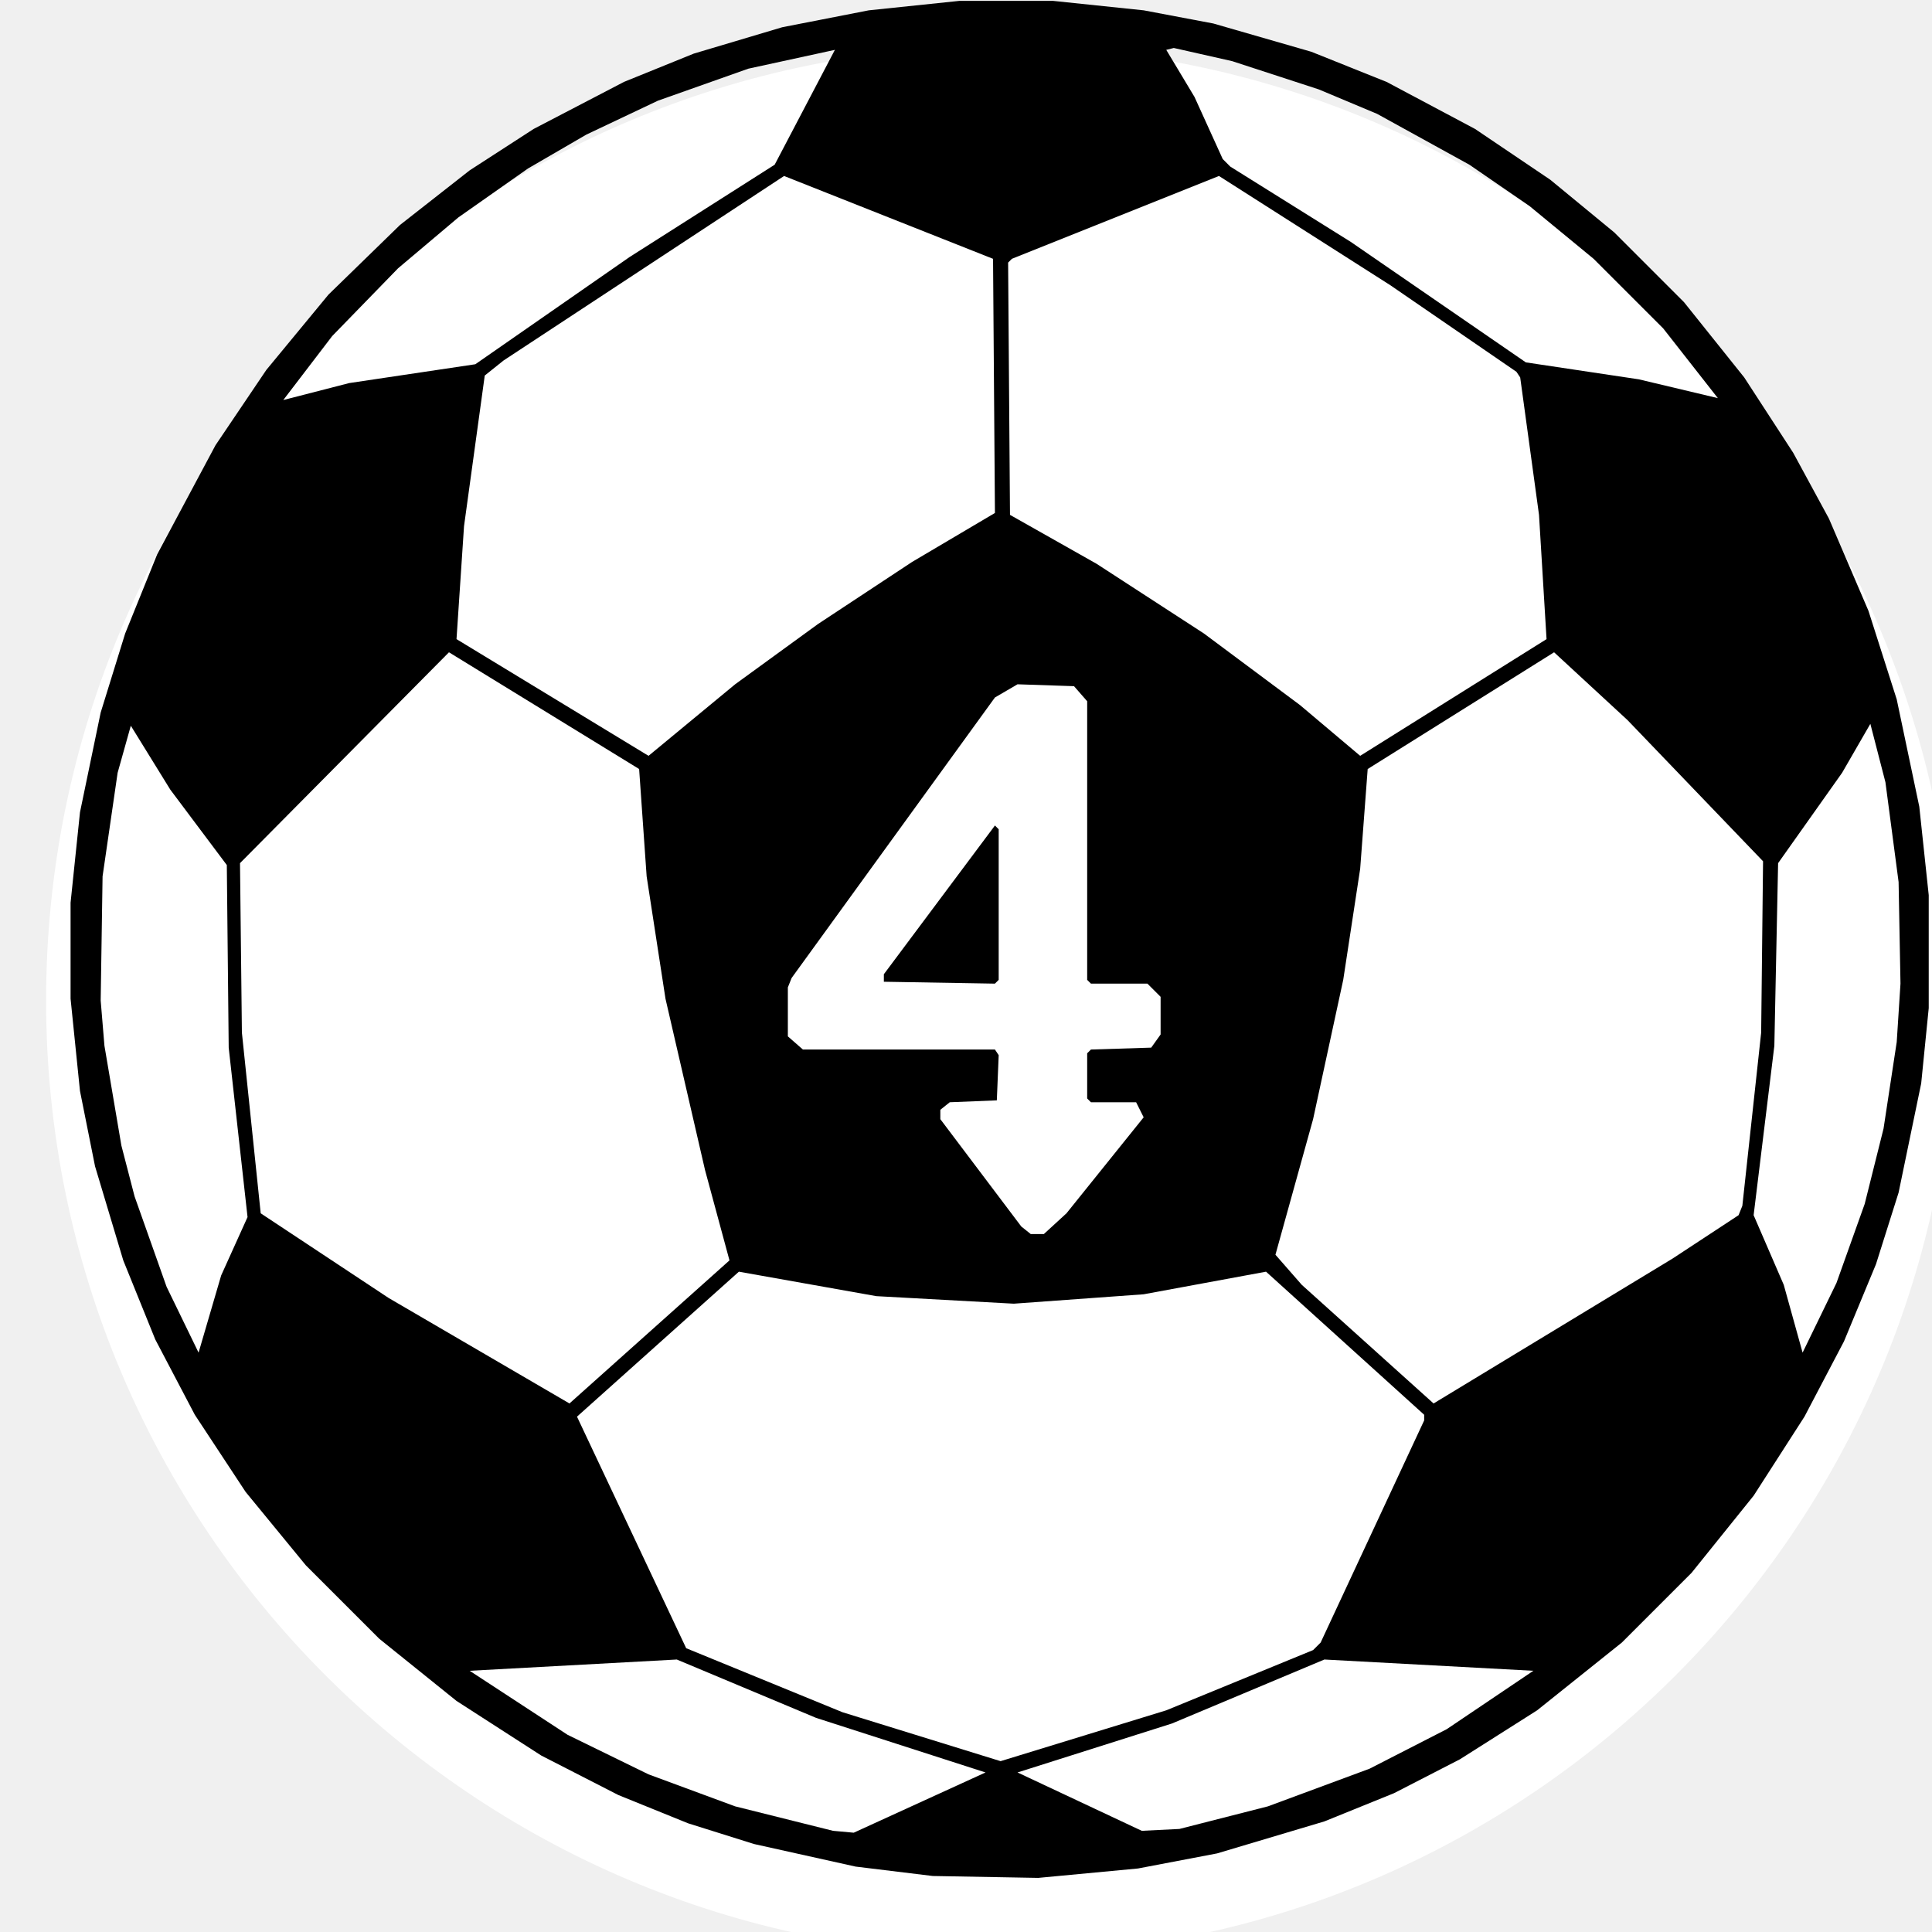
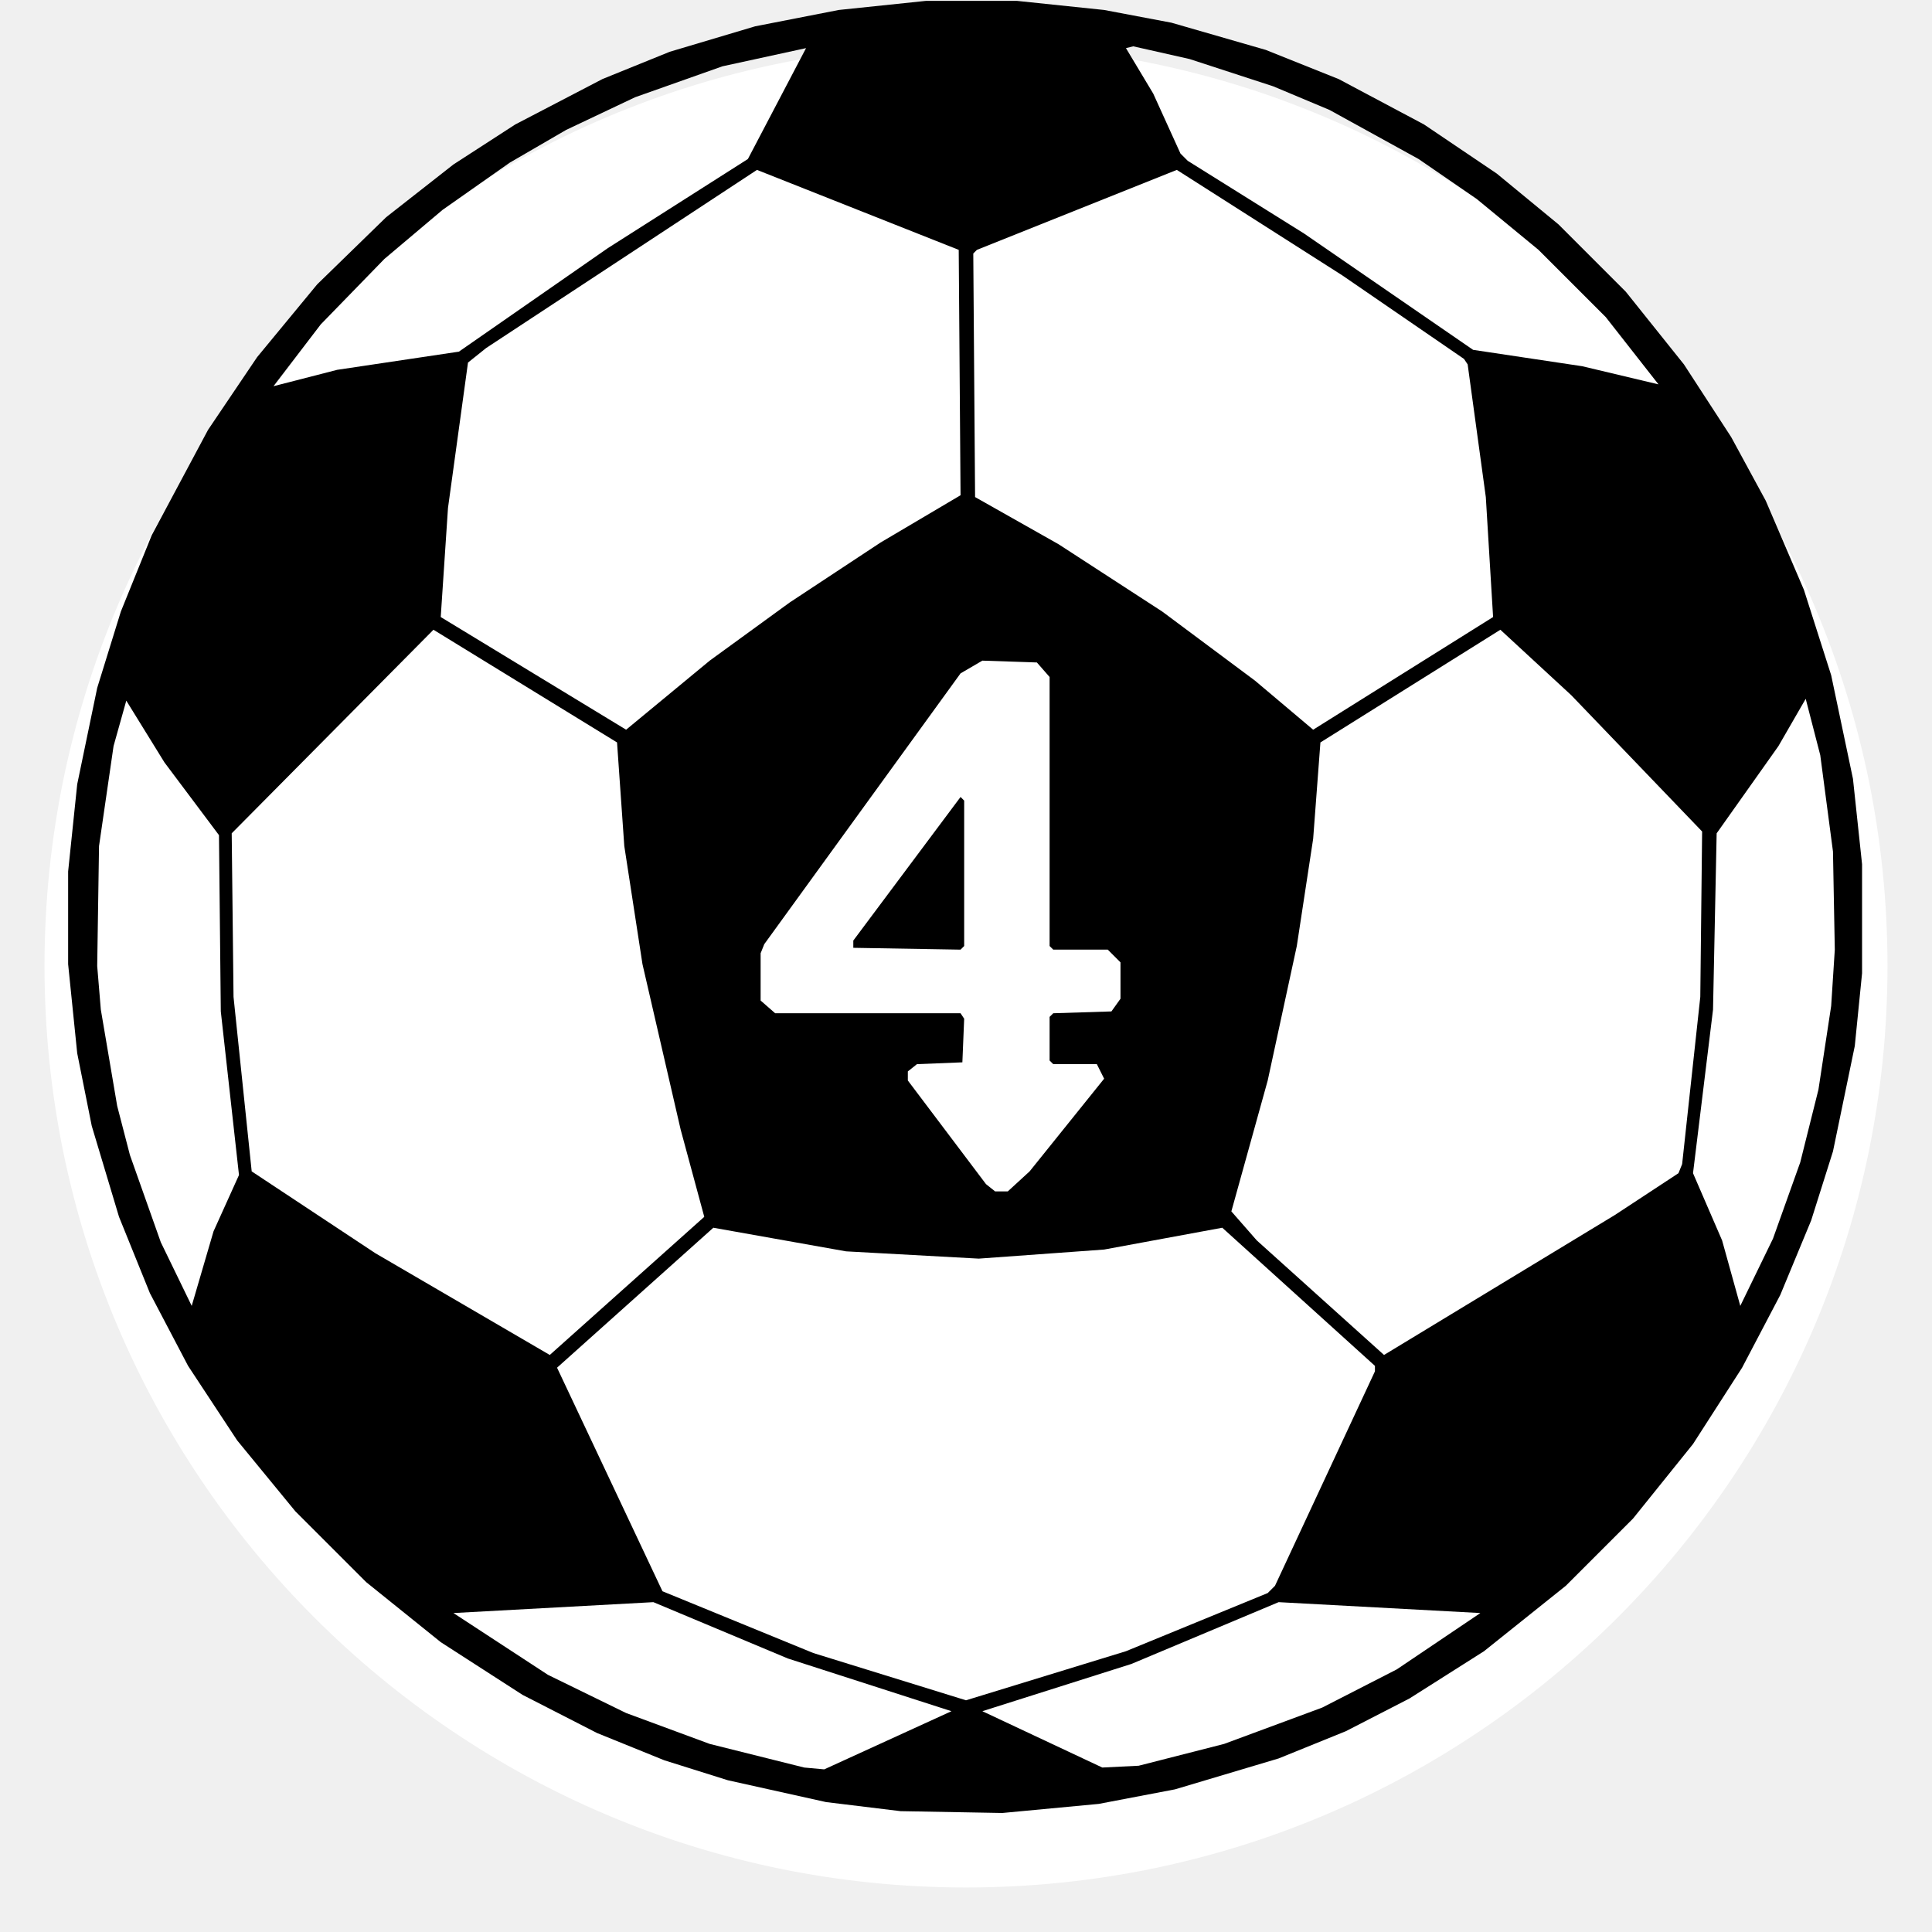
- <svg xmlns="http://www.w3.org/2000/svg" width="1024" height="1024" viewBox="78 78 838 838" role="img" aria-labelledby="title desc">
+ <svg xmlns="http://www.w3.org/2000/svg" width="1024" height="1024" viewBox="78 78 868 868" role="img" aria-labelledby="title desc">
  <ellipse cx="512" cy="512" rx="414" ry="414" fill="#ffffff" />
  <path fill="#000000" fill-rule="evenodd" d="       M 494.04 78.39 L 454.84 82.48 L 417.28 89.82 L 378.90 101.26 L 348.68 113.51 L 309.49 133.92 L 281.72 151.89 L 251.51 175.57 L 220.48 205.78 L 193.53 238.44 L 171.48 271.11 L 146.17 318.47 L 132.29 352.77 L 121.67 387.06 L 112.69 430.34 L 108.61 469.54 L 108.61 511.18 L 112.69 551.20 L 119.22 583.86 L 131.47 624.69 L 145.35 658.99 L 162.50 691.65 L 184.55 725.13 L 210.68 756.98 L 242.53 788.82 L 276.01 815.77 L 312.75 839.45 L 346.23 856.60 L 376.45 868.85 L 405.03 877.83 L 449.12 887.63 L 482.60 891.71 L 528.33 892.53 L 571.61 888.45 L 605.91 881.91 L 652.45 868.03 L 682.67 855.78 L 711.25 841.08 L 744.73 819.85 L 781.47 790.46 L 811.69 760.24 L 838.63 726.76 L 860.68 692.47 L 877.83 659.80 L 891.71 626.32 L 901.51 595.29 L 911.31 547.93 L 914.58 515.27 L 914.58 466.27 L 910.49 427.89 L 900.70 381.35 L 888.45 342.97 L 871.30 302.95 L 855.78 274.37 L 834.55 241.71 L 808.42 209.05 L 778.21 178.83 L 750.44 155.97 L 717.78 133.92 L 679.40 113.51 L 646.74 100.44 L 604.27 88.19 L 574.06 82.48 L 534.86 78.39 Z       M 328.27 692.47 L 398.49 629.59 L 458.11 640.20 L 517.72 643.47 L 574.06 639.39 L 627.14 629.59 L 695.73 691.65 L 695.73 694.10 L 650.82 790.46 L 647.55 793.72 L 583.86 819.85 L 512.00 841.90 L 443.41 820.67 L 375.63 792.91 Z       M 272.74 360.93 L 355.22 411.56 L 358.48 458.11 L 366.65 511.18 L 383.80 585.49 L 394.41 624.69 L 325.00 686.75 L 246.61 641.02 L 191.08 604.27 L 182.92 525.88 L 182.10 452.39 Z       M 752.08 360.93 L 783.92 390.33 L 842.72 451.57 L 841.90 525.88 L 833.74 601.01 L 832.10 605.09 L 803.52 623.87 L 699.81 686.75 L 642.65 635.30 L 631.22 622.24 L 647.55 563.44 L 660.62 503.02 L 667.97 454.84 L 671.23 411.56 Z       M 508.73 190.26 L 509.55 300.50 L 473.62 321.74 L 432.79 348.68 L 396.86 374.81 L 359.30 405.84 L 276.01 355.22 L 279.27 306.22 L 288.26 240.89 L 296.42 234.36 L 418.09 154.33 Z       M 516.90 190.26 L 606.72 154.33 L 681.03 201.70 L 735.74 239.26 L 737.38 241.71 L 745.54 301.32 L 748.81 355.22 L 667.97 405.84 L 641.84 383.80 L 600.19 352.77 L 553.65 322.55 L 516.08 301.32 L 515.27 191.90 Z       M 519.35 374.81 L 543.85 375.63 L 549.56 382.16 L 549.56 503.02 L 551.20 504.65 L 575.69 504.65 L 581.41 510.37 L 581.41 526.70 L 577.33 532.41 L 551.20 533.23 L 549.56 534.86 L 549.56 554.46 L 551.20 556.10 L 570.79 556.10 L 574.06 562.63 L 540.58 604.27 L 530.78 613.26 L 525.07 613.26 L 520.98 609.99 L 485.87 563.44 L 485.87 559.36 L 489.95 556.10 L 510.37 555.28 L 511.18 535.68 L 509.55 533.23 L 426.26 533.23 L 419.73 527.52 L 419.73 506.28 L 421.36 502.20 L 509.55 380.53 Z       M 440.14 99.62 L 414.01 149.44 L 351.13 189.45 L 284.17 235.99 L 229.46 244.16 L 200.88 251.51 L 222.11 223.74 L 250.69 194.35 L 276.82 172.30 L 307.04 151.07 L 332.35 136.37 L 363.38 121.67 L 402.58 107.79 Z       M 583.86 99.62 L 587.13 98.81 L 612.44 104.52 L 650.00 116.77 L 675.32 127.39 L 715.33 149.44 L 741.46 167.40 L 769.22 190.26 L 799.44 220.48 L 823.12 250.69 L 788.82 242.53 L 739.83 235.18 L 663.89 182.92 L 611.62 150.25 L 608.36 146.99 L 596.11 120.04 Z       M 134.74 392.78 L 151.89 420.54 L 176.38 453.21 L 177.20 532.41 L 185.37 605.91 L 173.93 631.22 L 164.13 664.70 L 150.25 636.12 L 136.37 596.93 L 130.65 574.88 L 123.30 531.60 L 121.67 512.00 L 122.49 458.11 L 129.02 413.19 Z       M 889.26 391.96 L 895.80 417.28 L 901.51 460.56 L 902.33 504.65 L 900.70 529.96 L 894.98 567.53 L 886.81 600.19 L 874.56 634.49 L 859.87 664.70 L 851.70 635.30 L 838.63 605.09 L 847.62 531.60 L 849.25 452.39 L 877.01 413.19 Z       M 743.09 802.70 L 705.53 828.02 L 672.05 845.17 L 627.96 861.50 L 589.58 871.30 L 573.24 872.11 L 519.35 846.80 L 586.31 825.57 L 652.45 797.81 Z       M 281.72 802.70 L 371.55 797.81 L 431.97 823.12 L 505.47 846.80 L 448.31 872.93 L 439.32 872.11 L 396.86 861.50 L 359.30 847.62 L 324.19 830.47 Z       M 509.55 436.06 L 461.37 500.57 L 461.37 503.83 L 509.55 504.65 L 511.18 503.02 L 511.18 437.69 Z   " />
</svg>
